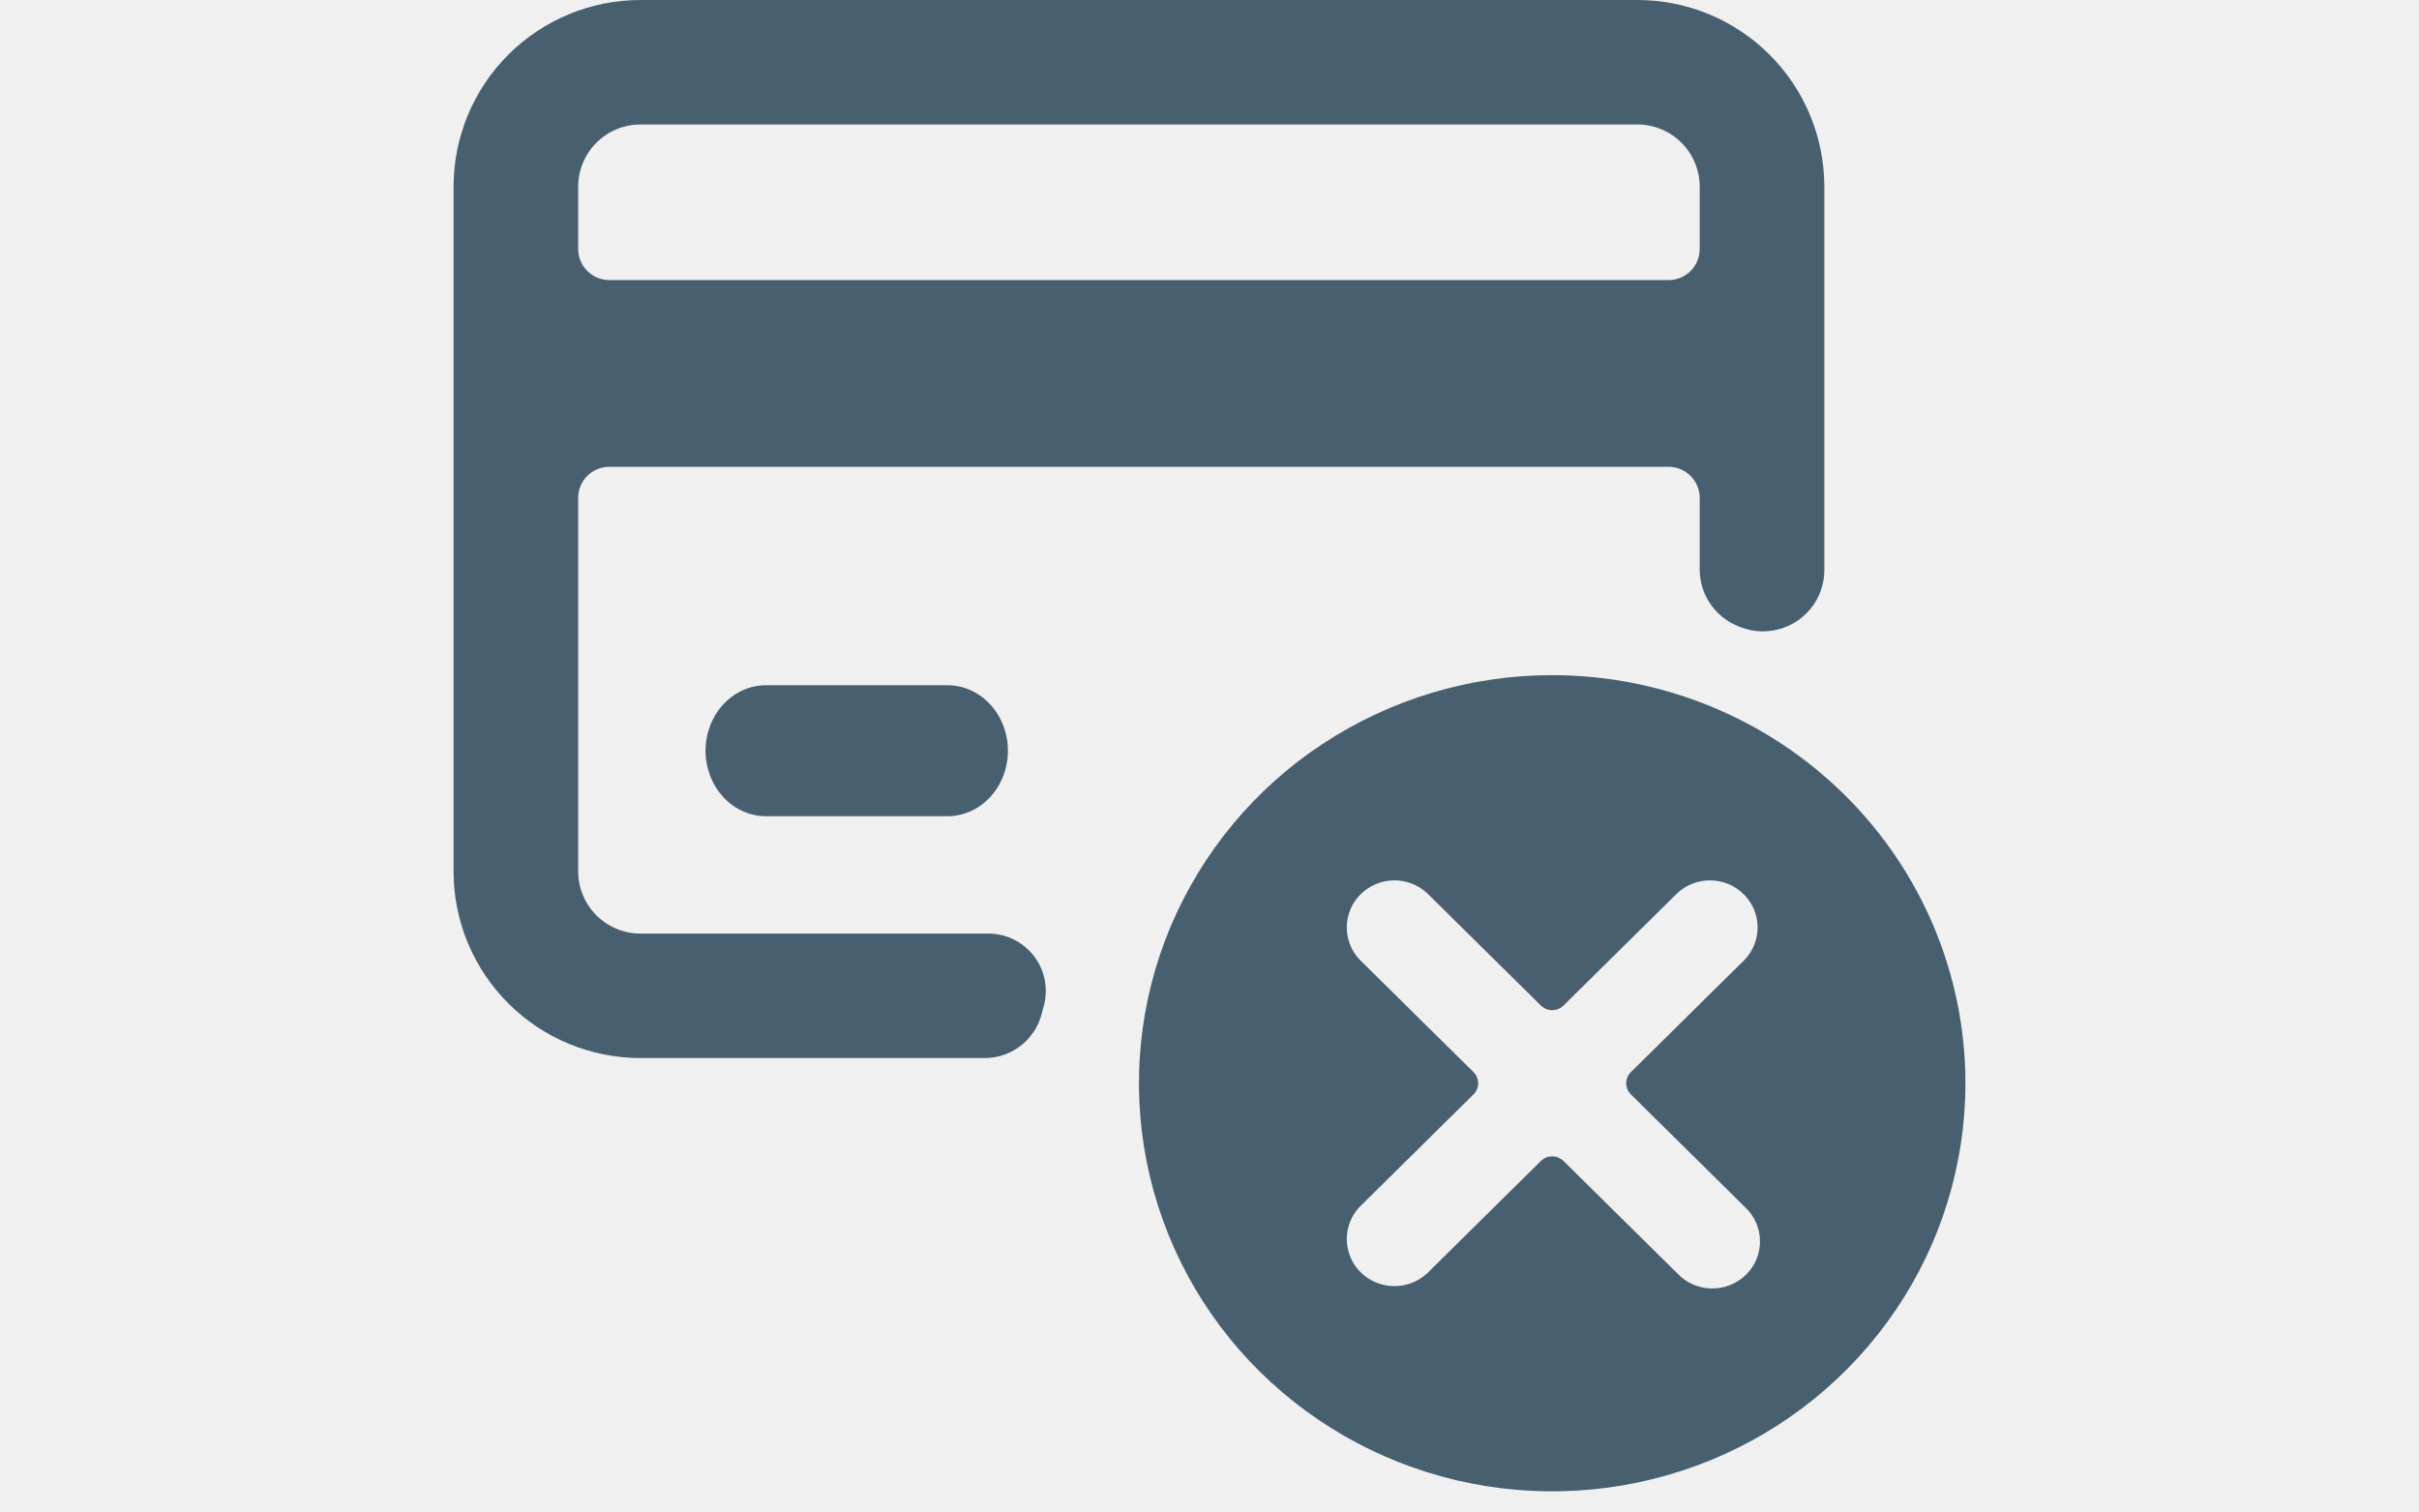
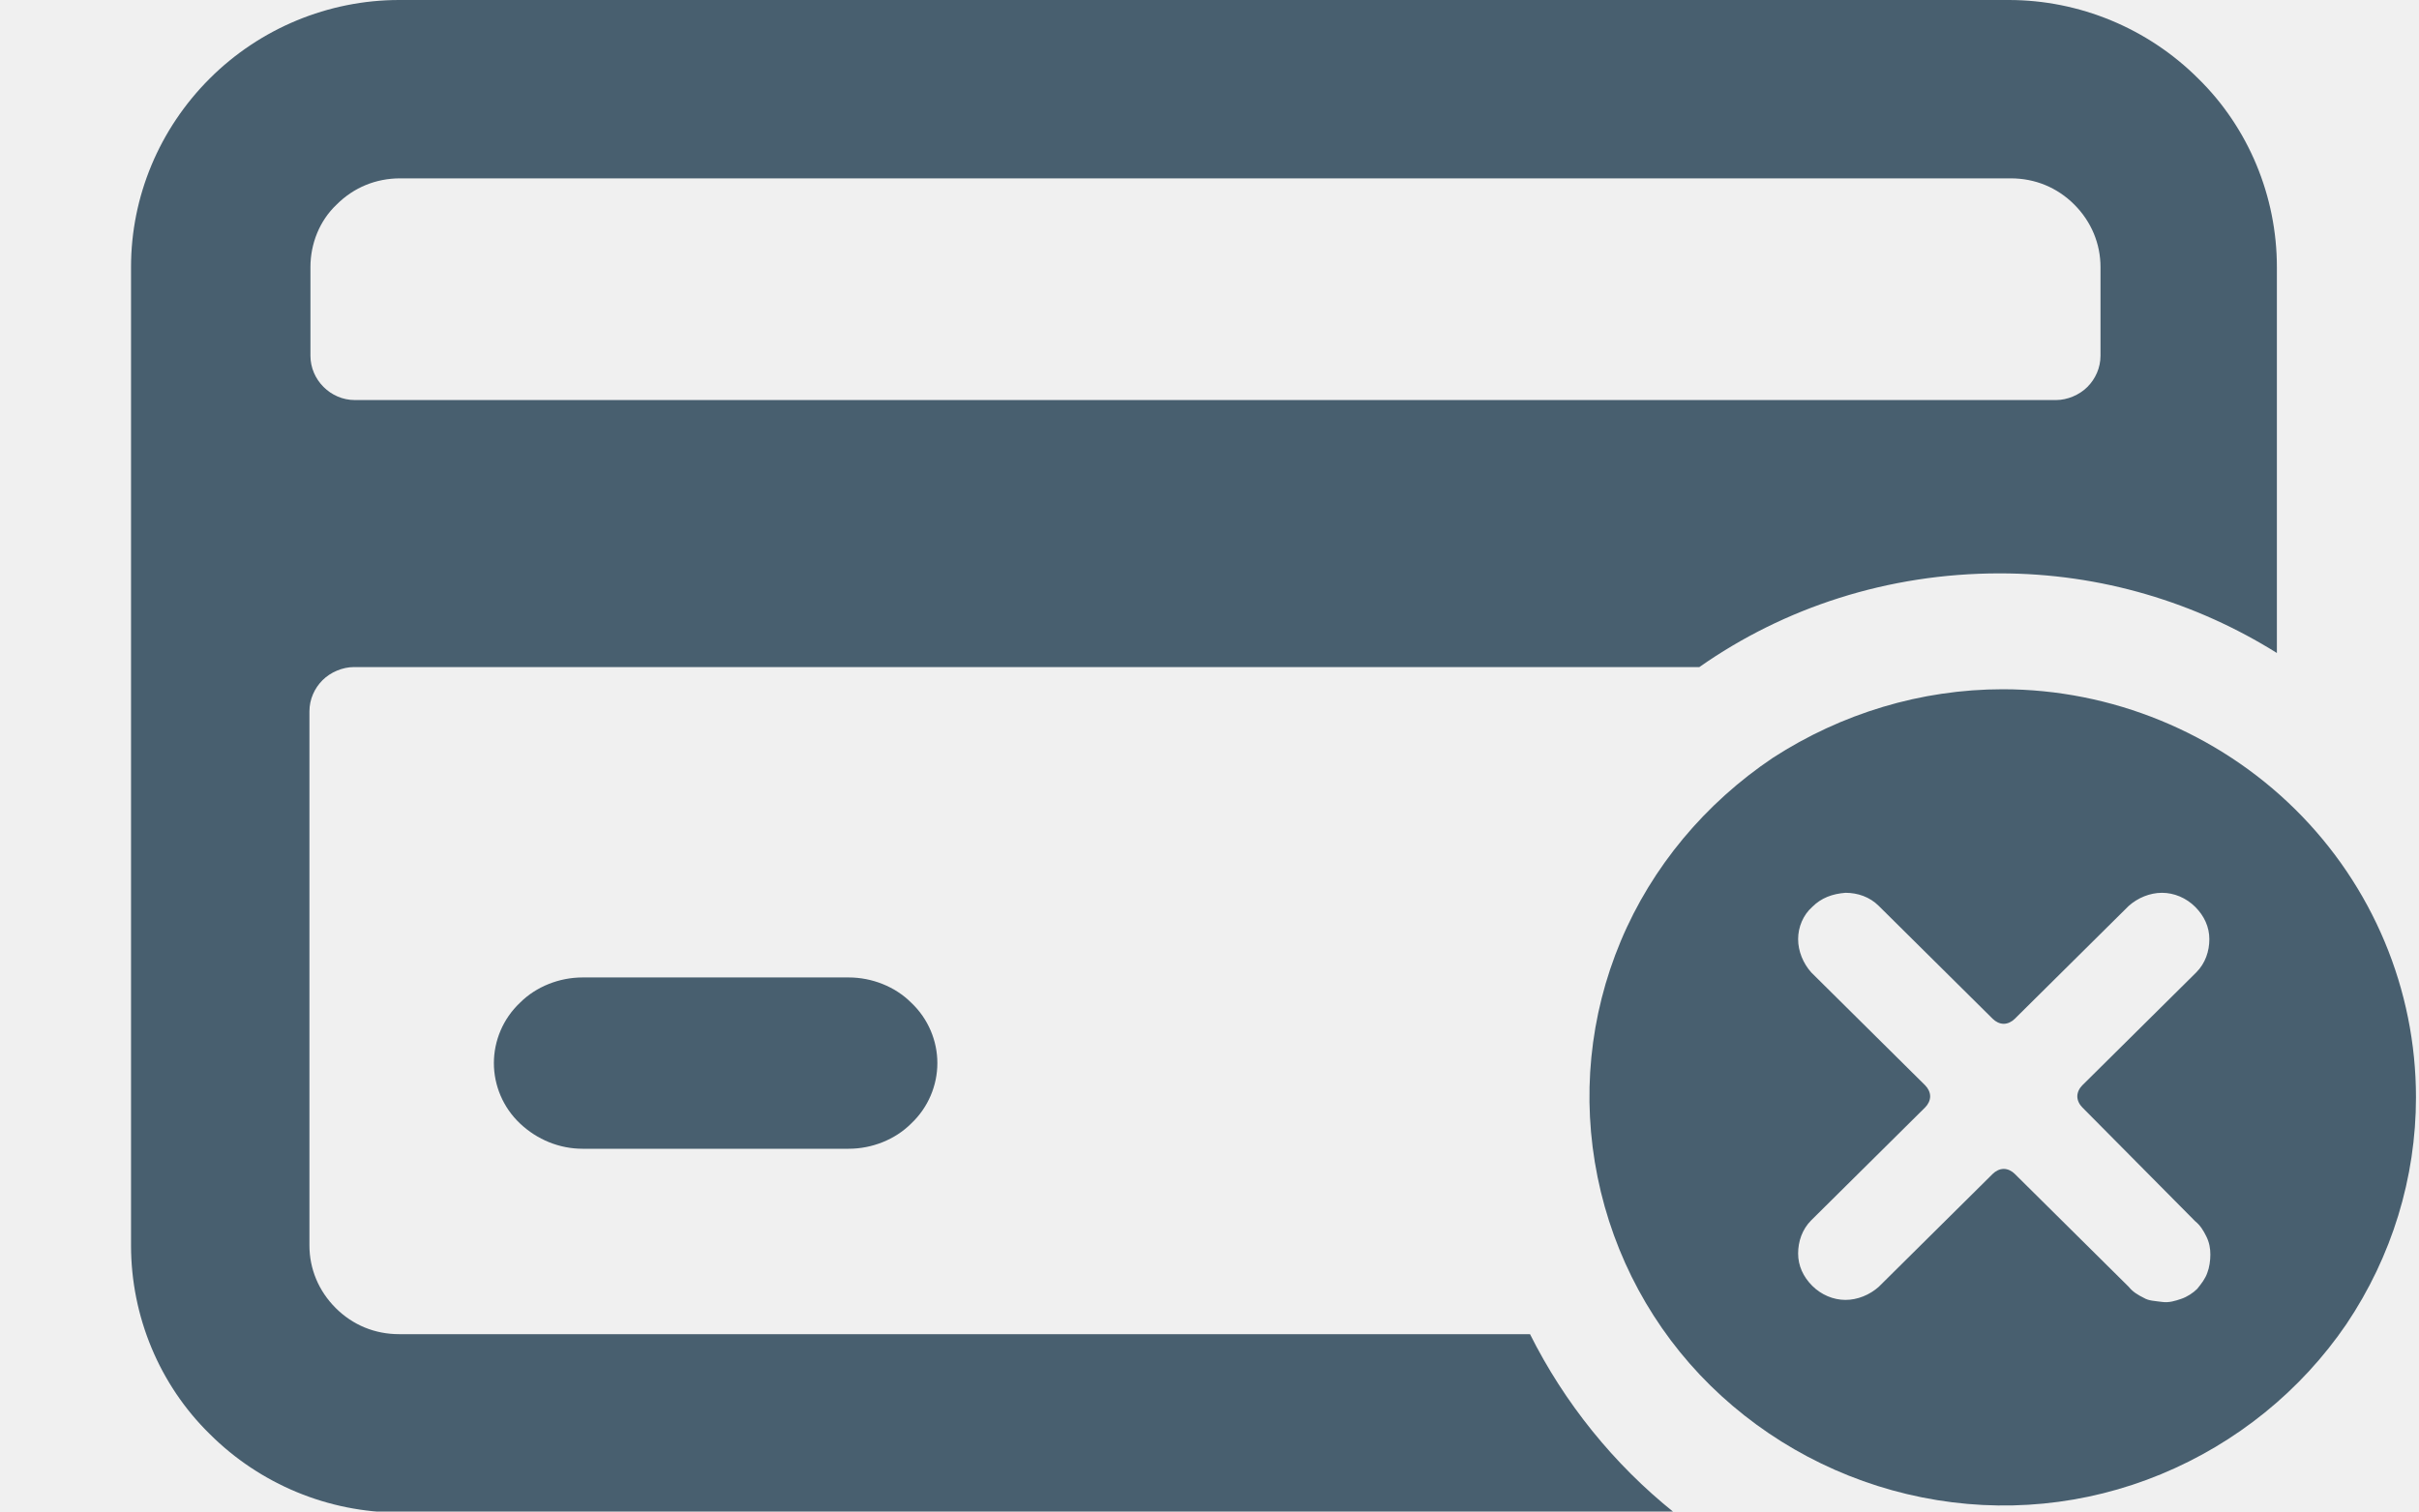
- <svg xmlns="http://www.w3.org/2000/svg" width="240" height="150" fill="none">
-   <path d="M63.545 92.647c-1.64 0-3.211-.65-4.37-1.809a6.174 6.174 0 01-1.811-4.367V49.41a3.087 3.087 0 013.09-3.087h105.091a3.093 3.093 0 013.091 3.088v7.109a6.06 6.06 0 003.852 5.639l.129.05a6.096 6.096 0 007.67-2.78c.469-.88.714-1.862.713-2.86V18.53c0-4.915-1.954-9.628-5.432-13.103A18.553 18.553 0 00162.455 0h-98.91a18.554 18.554 0 00-13.113 5.427A18.521 18.521 0 0045 18.53v67.942c0 4.914 1.954 9.627 5.432 13.102A18.553 18.553 0 0063.545 105h34.291a5.854 5.854 0 005.564-4.583l.092-.358a5.679 5.679 0 00-.816-5.055 5.7 5.7 0 00-4.55-2.357h-34.58zM57.364 18.53c0-1.638.65-3.209 1.81-4.367a6.185 6.185 0 014.371-1.81h98.91c1.639 0 3.211.652 4.371 1.81a6.174 6.174 0 011.81 4.367v6.177a3.085 3.085 0 01-3.091 3.088H60.455a3.092 3.092 0 01-3.091-3.088v-6.177z" fill="#485F6F" />
-   <path d="M94 68H76c-1.591 0-3.117.685-4.243 1.904C70.632 71.123 70 72.776 70 74.5c0 1.724.632 3.377 1.757 4.596C72.883 80.316 74.41 81 76 81h18c1.591 0 3.117-.685 4.243-1.904C99.368 77.877 100 76.224 100 74.5c0-1.724-.632-3.377-1.757-4.596C97.117 68.684 95.59 68 94 68zM154 67a41.359 41.359 0 00-22.778 6.826A40.607 40.607 0 00116.121 92a40.043 40.043 0 00-2.333 23.4 40.351 40.351 0 0011.221 20.737 41.16 41.16 0 0020.992 11.084 41.48 41.48 0 0023.689-2.305 40.891 40.891 0 0018.4-14.916A40.154 40.154 0 00195 107.5c0-10.741-4.32-21.043-12.009-28.638C175.302 71.267 164.874 67 154 67zm19.112 52.775a4.646 4.646 0 011.505 3.336 4.629 4.629 0 01-1.385 3.387 4.726 4.726 0 01-1.573 1.028 4.784 4.784 0 01-3.697-.064 4.73 4.73 0 01-1.536-1.083l-11.31-11.172a1.597 1.597 0 00-1.116-.452c-.418 0-.819.162-1.116.452l-11.31 11.172a4.764 4.764 0 01-3.309 1.254 4.761 4.761 0 01-3.261-1.368 4.643 4.643 0 01-1.385-3.222 4.636 4.636 0 011.269-3.268l11.309-11.172a1.559 1.559 0 000-2.206l-11.309-11.172a4.638 4.638 0 01-1.269-3.268 4.642 4.642 0 011.385-3.222 4.757 4.757 0 013.261-1.368 4.764 4.764 0 013.309 1.254l11.31 11.172a1.6 1.6 0 002.232 0l11.31-11.172a4.764 4.764 0 013.309-1.254 4.757 4.757 0 013.261 1.368 4.642 4.642 0 011.385 3.222 4.638 4.638 0 01-1.269 3.268l-11.309 11.172a1.559 1.559 0 000 2.206l11.309 11.172z" fill="#485F6F" />
+ <svg xmlns="http://www.w3.org/2000/svg" width="240" height="150" viewBox="0 0 240 150" fill="none">
+   <g clip-path="url(#clip0)">
+     <path d="M84.2 97H57.8C55.5 97 53.2 97.9 51.6 99.5C49.9 101.1 49 103.3 49 105.5C49 107.7 49.9 109.9 51.6 111.5C53.3 113.1 55.5 114 57.8 114H84.2C86.5 114 88.8 113.1 90.4 111.5C92.1 109.9 93 107.7 93 105.5C93 103.3 92.1 101.1 90.4 99.5C88.8 97.9 86.5 97 84.2 97Z" fill="#485F6F" />
+     <path d="M151.8 132.4H39.6C37.2 132.4 35 131.5 33.3 129.8C31.6 128.1 30.7 125.9 30.7 123.6V70.6C30.7 69.4 31.2 68.3 32 67.5C32.8 66.7 34 66.2 35.1 66.2H168.6C177 60.3 187.3 56.9 198.4 56.9C208.5 56.9 217.9 59.8 225.9 64.8V26.5C225.9 19.5 223.1 12.7 218.1 7.8C213.1 2.8 206.3 0 199.3 0H39.6C32.6 0 25.8 2.8 20.8 7.8C15.8 12.8 13 19.5 13 26.5V123.6C13 130.6 15.8 137.4 20.8 142.3C25.8 147.3 32.6 150.1 39.6 150.1H166.1C160.1 145.3 155.2 139.2 151.8 132.4ZM30.8 26.5C30.8 24.2 31.7 21.9 33.4 20.3C35.1 18.6 37.3 17.7 39.7 17.7H199.5C201.9 17.7 204.1 18.6 205.8 20.3C207.5 22 208.4 24.2 208.4 26.5V35.3C208.4 36.5 207.9 37.6 207.1 38.4C206.3 39.2 205.1 39.7 204 39.7H35.2C34 39.7 32.9 39.2 32.1 38.4C31.3 37.6 30.8 36.5 30.8 35.3V26.5V26.5Z" fill="#485F6F" />
+     <path d="M198.7 68.4C190.6 68.4 182.7 70.8 175.9 75.2C169.2 79.7 163.9 86 160.8 93.4C157.7 100.8 156.9 108.9 158.5 116.8C160.1 124.7 164 131.9 169.7 137.5C175.4 143.1 182.7 147 190.7 148.6C198.7 150.2 206.9 149.4 214.4 146.3C221.9 143.2 228.3 138 232.8 131.4C237.3 124.7 239.7 116.9 239.7 108.9C239.7 98.2 235.4 87.9 227.7 80.3C220 72.7 209.5 68.4 198.7 68.4ZM217.8 121.2C218.3 121.6 218.6 122.1 218.9 122.7C219.2 123.3 219.3 123.9 219.3 124.5C219.3 125.1 219.2 125.8 219 126.3C218.8 126.9 218.4 127.4 218 127.9C217.6 128.3 217 128.7 216.4 128.9C215.8 129.1 215.2 129.3 214.5 129.2C213.8 129.1 213.2 129.1 212.7 128.8C212.1 128.5 211.6 128.2 211.2 127.7L199.9 116.5C199.6 116.2 199.2 116 198.8 116C198.4 116 198 116.2 197.7 116.5L186.4 127.7C185.5 128.5 184.3 129 183.1 129C181.9 129 180.7 128.5 179.8 127.6C178.9 126.7 178.4 125.6 178.4 124.4C178.4 123.2 178.8 122 179.7 121.1L191 109.9C191.3 109.6 191.5 109.2 191.5 108.8C191.5 108.4 191.3 108 191 107.7L179.7 96.5C178.9 95.6 178.4 94.4 178.4 93.2C178.4 92 178.9 90.8 179.8 90C180.7 89.1 181.8 88.7 183.1 88.6C184.3 88.6 185.5 89 186.4 89.9L197.7 101.1C198 101.4 198.4 101.6 198.8 101.6C199.2 101.6 199.6 101.4 199.9 101.1L211.2 89.9C212.1 89.1 213.3 88.6 214.5 88.6C215.7 88.6 216.9 89.1 217.8 90C218.7 90.9 219.2 92 219.2 93.2C219.2 94.4 218.8 95.6 217.9 96.5L206.6 107.7C206.3 108 206.1 108.4 206.1 108.8C206.1 109.2 206.3 109.6 206.6 109.9L217.8 121.2Z" fill="#485F6F" />
+   </g>
+   <defs>
+     <clipPath id="clip0">
+       <rect x="13" width="226.7" height="150" fill="white" />
+     </clipPath>
+   </defs>
</svg>
